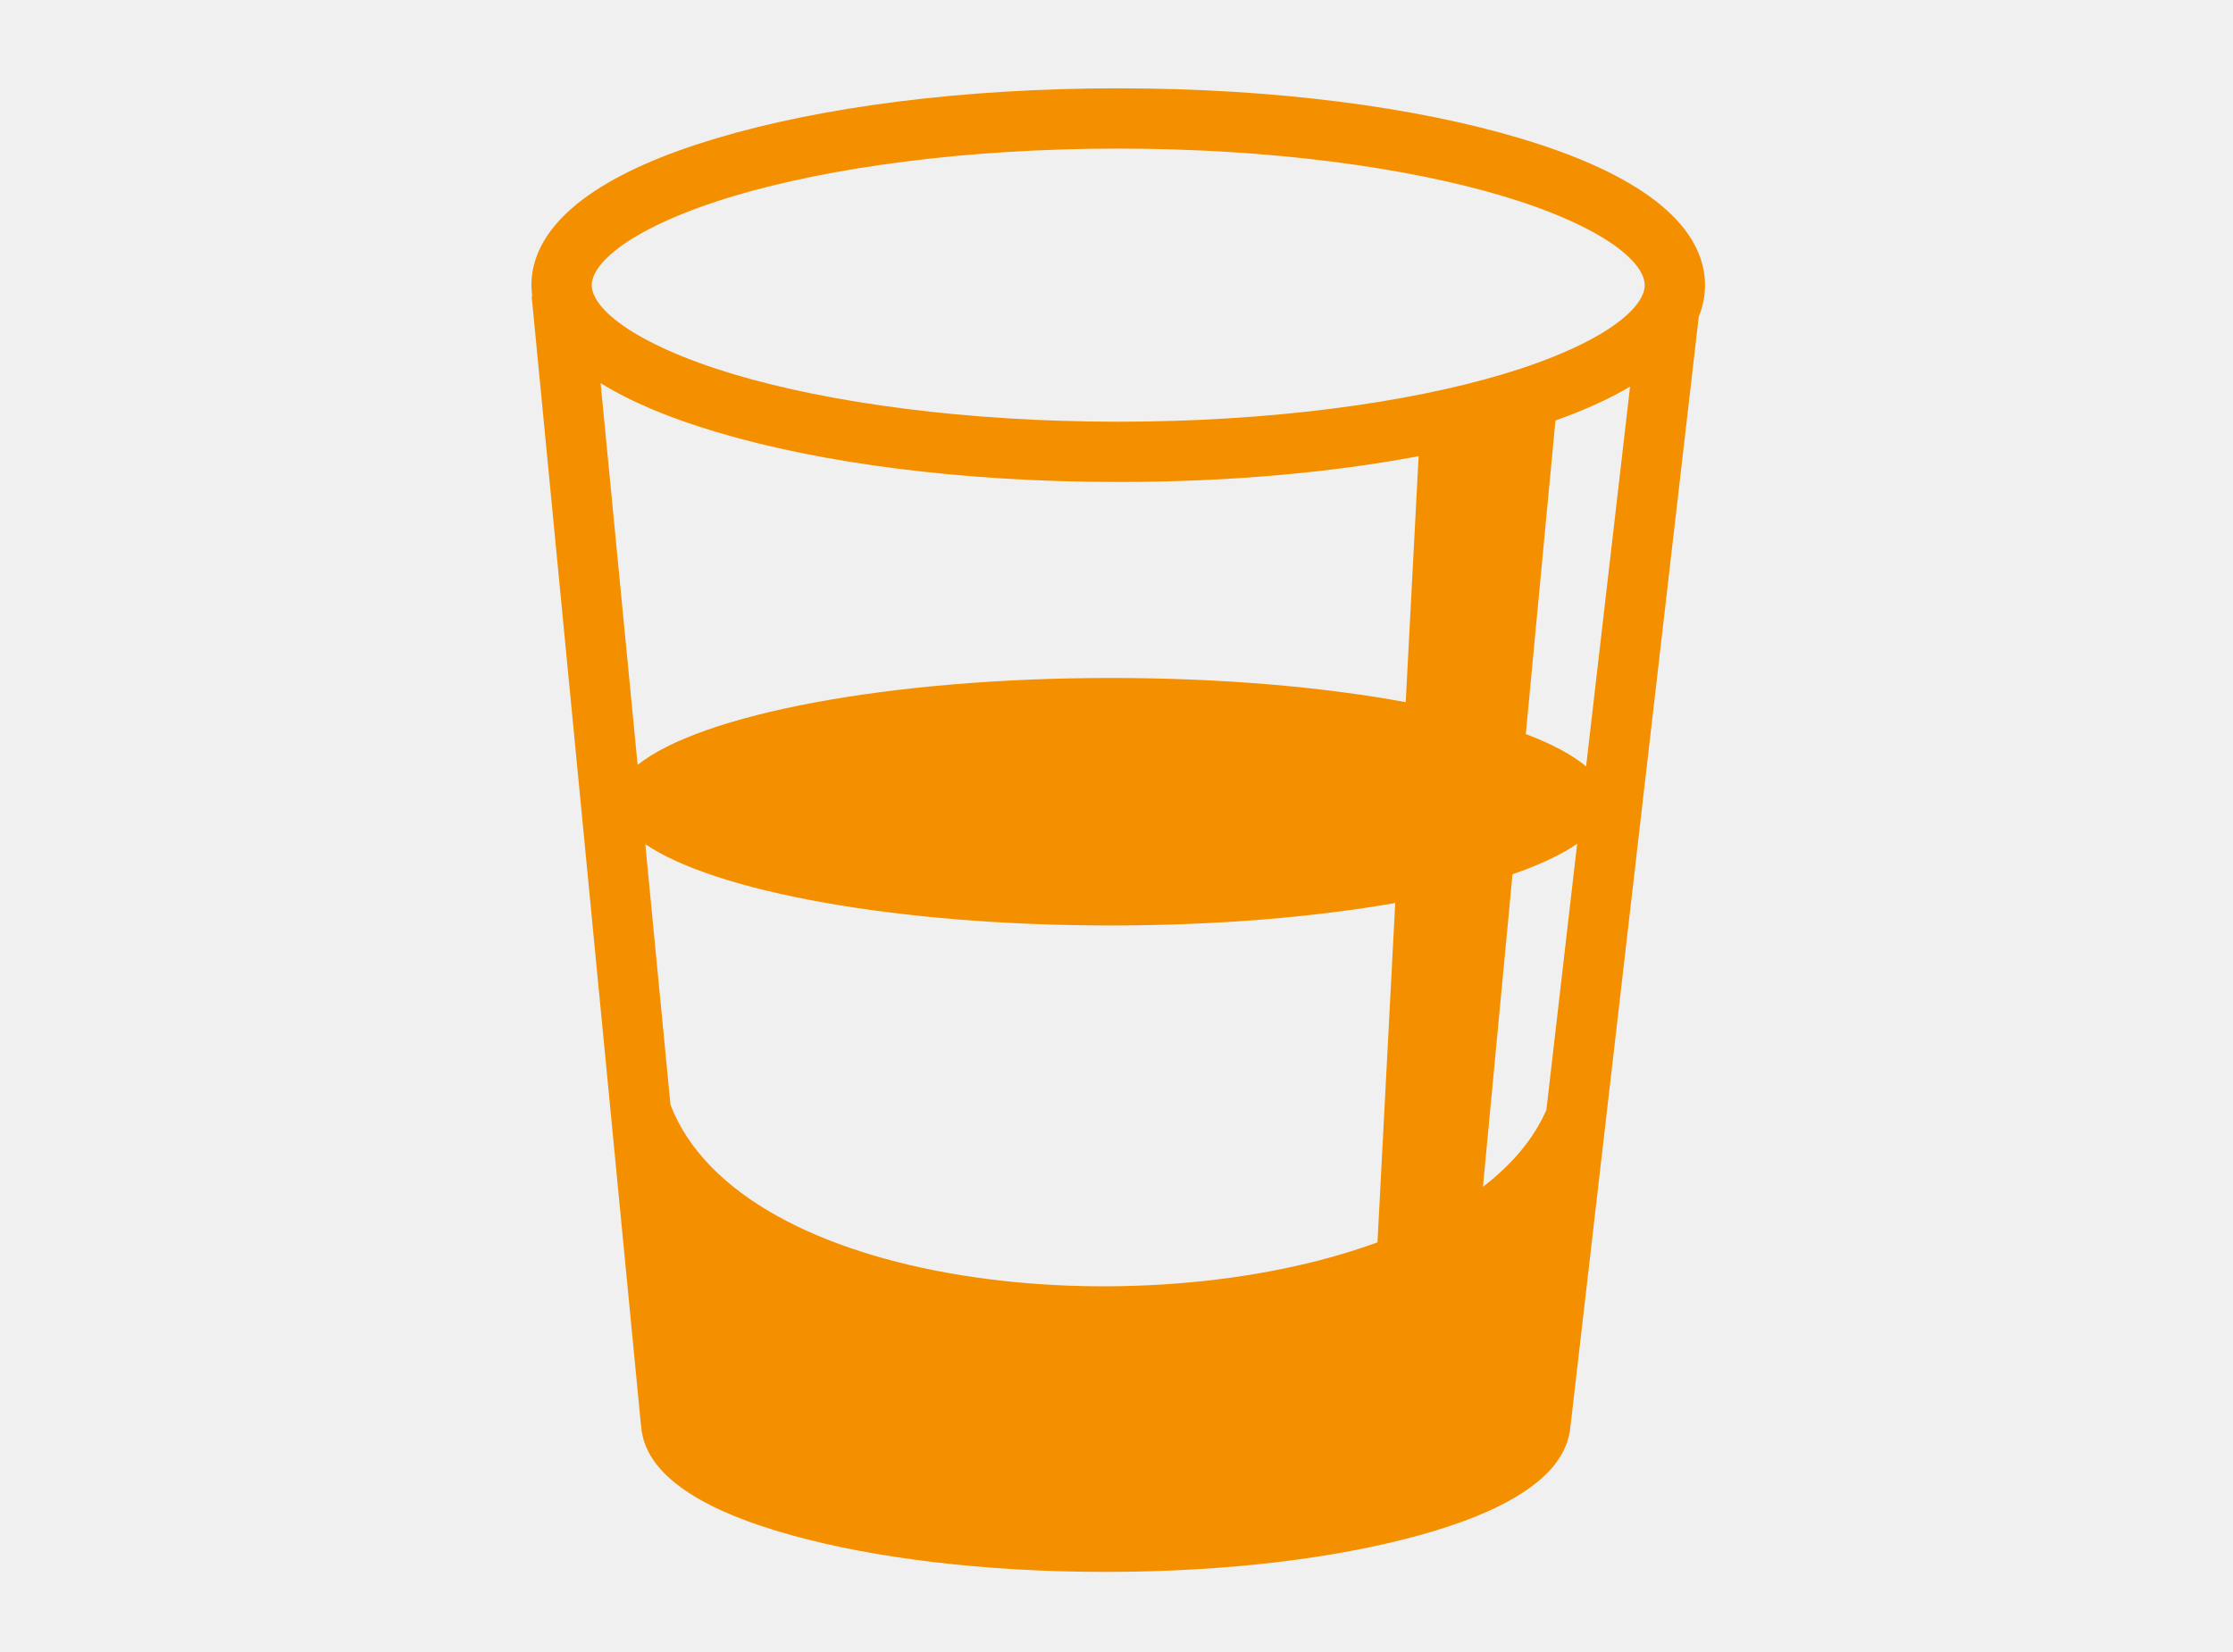
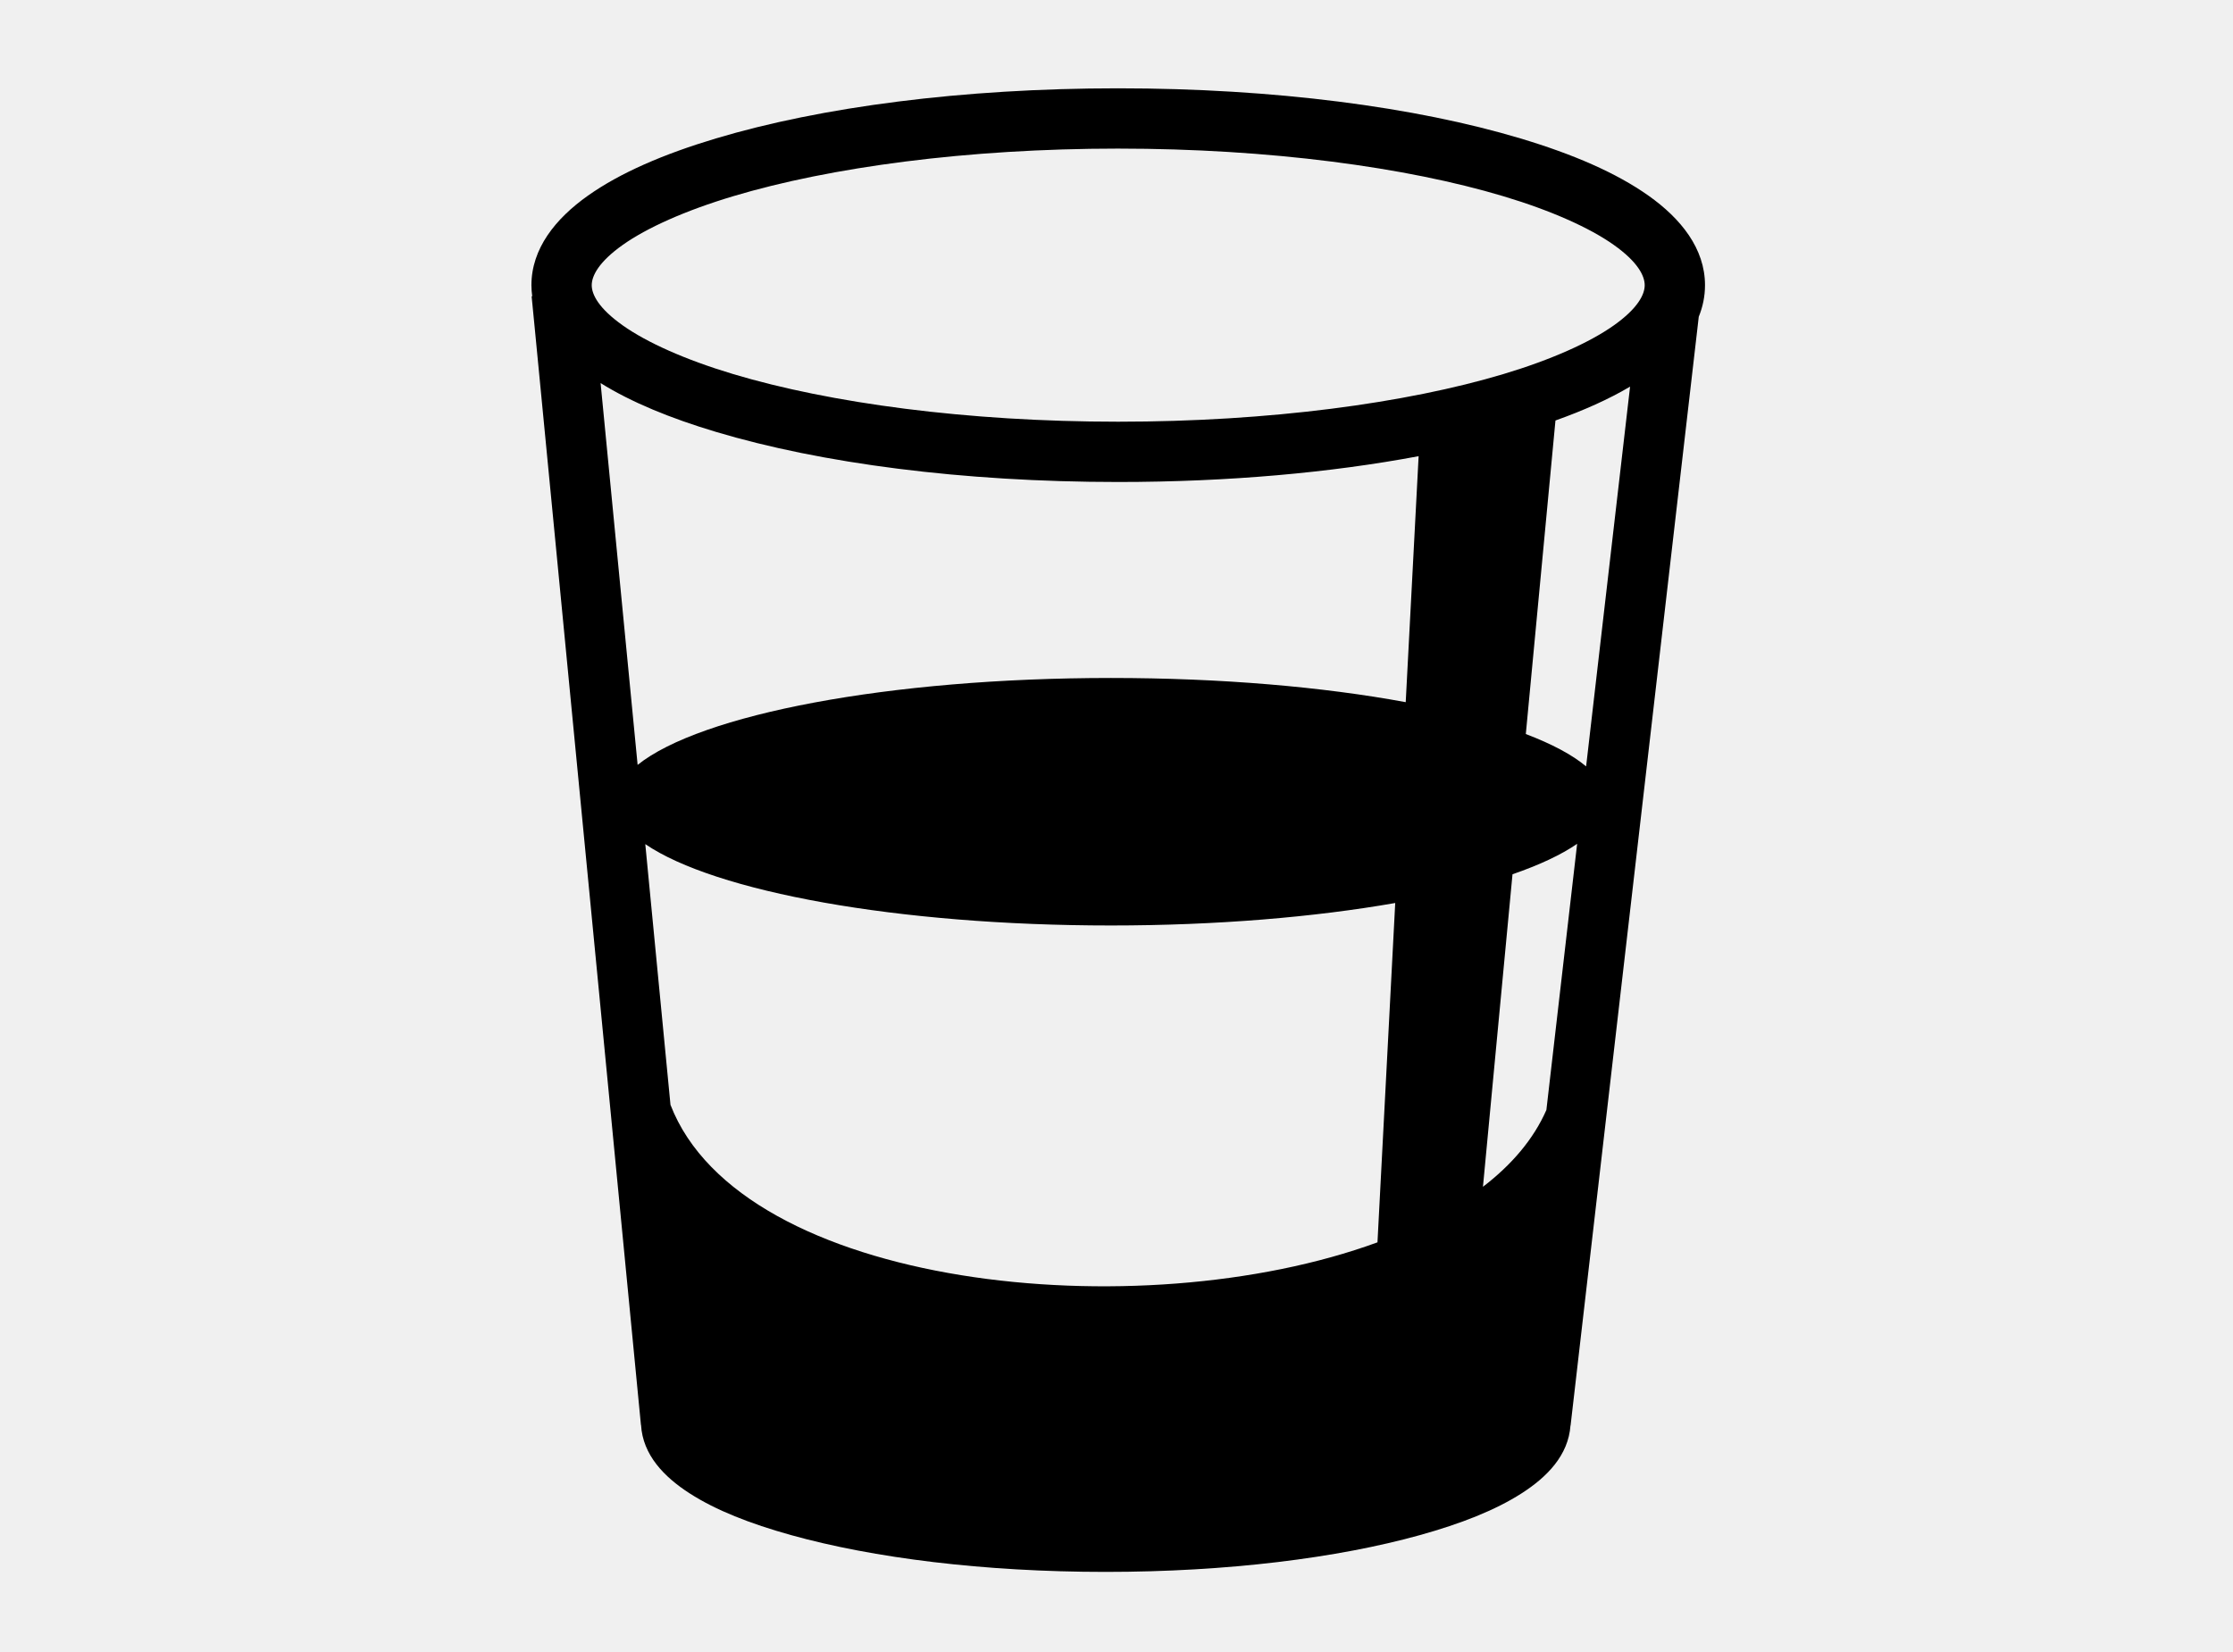
<svg xmlns="http://www.w3.org/2000/svg" viewBox="0 0 692 512" id="svg2" version="1.1" width="692" height="512">
-   <defs id="defs8" />
-   <path d="m 346.53,27.375 c -48.39,0 -92.187,5.807 -124.655,15.53 -16.234,4.863 -29.648,10.643 -39.688,17.75 -10.04,7.11 -17.5,16.403 -17.5,27.75 0,1.172 0.097,2.312 0.25,3.44 l -0.187,0 1,10.25 32.875,339.592 0.03,0 c 0.536,9.302 7.122,16.108 15.064,21.22 8.123,5.228 18.688,9.385 31.436,12.937 25.497,7.103 59.68,11.406 97.438,11.406 37.76,0 71.92,-4.304 97.437,-11.406 12.76,-3.55 23.357,-7.718 31.5,-12.938 7.934,-5.085 14.494,-11.798 15.158,-21.03 l 0.03,0 39.25,-339.595 0.47,-4.093 c 1.244,-3.065 1.937,-6.327 1.937,-9.78 0,-11.35 -7.46,-20.642 -17.5,-27.75 -10.04,-7.11 -23.453,-12.89 -39.688,-17.75 C 438.719,33.183 394.922,27.376 346.531,27.376 Z m 0,18.688 c 46.88,0 89.348,5.775 119.314,14.75 14.983,4.487 26.83,9.84 34.25,15.093 7.42,5.254 9.594,9.582 9.594,12.5 0,2.918 -2.175,7.216 -9.594,12.47 -7.42,5.252 -19.267,10.605 -34.25,15.093 -29.966,8.973 -72.434,14.75 -119.313,14.75 -46.878,0 -89.314,-5.777 -119.28,-14.75 -14.983,-4.49 -26.83,-9.842 -34.25,-15.095 -7.42,-5.253 -9.625,-9.55 -9.625,-12.47 0,-2.917 2.206,-7.245 9.625,-12.5 7.42,-5.252 19.267,-10.605 34.25,-15.093 29.966,-8.974 72.402,-14.75 119.28,-14.75 z M 186.126,118.75 c 9.51,5.925 21.563,10.876 35.75,15.125 32.468,9.724 76.265,15.53 124.656,15.53 34.11,0 65.91,-2.89 93.095,-8 l -4,76.25 c -25.53,-4.724 -57.128,-7.5 -91.344,-7.5 -68.924,0 -127.24,11.32 -146.686,26.94 L 186.124,118.75 Z m 319.03,1.094 -13.624,117.72 c -4.28,-3.6 -10.63,-6.96 -18.686,-10.033 l 9.187,-97.186 c 8.758,-3.123 16.52,-6.593 23.126,-10.5 z m -16.405,141.72 -9.53,82.498 c -3.96,9.04 -10.745,16.984 -19.658,23.813 L 468.72,271 c 8.322,-2.87 15.116,-6.047 20.03,-9.438 z m -288.78,0.092 c 21.506,14.704 78,25.22 144.31,25.22 32.79,0 63.15,-2.597 88.095,-6.97 l -5.5,105.188 c -73.98,27.105 -197.158,14.24 -219.094,-42.625 l -7.81,-80.814 z" id="path4" style="fill:#f49000" />
+   <defs id="defs10" />
+   <path fill="transparent" d="m 0,0 512,0 0,512 -512,0 z" id="path4" style="stroke:#ffffff;stroke-width:0" />
+   <path d="m 346.53,27.375 c -48.39,0 -92.187,5.807 -124.655,15.53 -16.234,4.863 -29.648,10.643 -39.688,17.75 -10.04,7.11 -17.5,16.403 -17.5,27.75 0,1.172 0.097,2.312 0.25,3.44 l -0.187,0 1,10.25 32.875,339.592 0.03,0 c 0.536,9.302 7.122,16.108 15.064,21.22 8.123,5.228 18.688,9.385 31.436,12.937 25.497,7.103 59.68,11.406 97.438,11.406 37.76,0 71.92,-4.304 97.437,-11.406 12.76,-3.55 23.357,-7.718 31.5,-12.938 7.934,-5.085 14.494,-11.798 15.158,-21.03 l 0.03,0 39.25,-339.595 0.47,-4.093 c 1.244,-3.065 1.937,-6.327 1.937,-9.78 0,-11.35 -7.46,-20.642 -17.5,-27.75 -10.04,-7.11 -23.453,-12.89 -39.688,-17.75 C 438.719,33.183 394.922,27.376 346.531,27.376 Z m 0,18.688 c 46.88,0 89.348,5.775 119.314,14.75 14.983,4.487 26.83,9.84 34.25,15.093 7.42,5.254 9.594,9.582 9.594,12.5 0,2.918 -2.175,7.216 -9.594,12.47 -7.42,5.252 -19.267,10.605 -34.25,15.093 -29.966,8.973 -72.434,14.75 -119.313,14.75 -46.878,0 -89.314,-5.777 -119.28,-14.75 -14.983,-4.49 -26.83,-9.842 -34.25,-15.095 -7.42,-5.253 -9.625,-9.55 -9.625,-12.47 0,-2.917 2.206,-7.245 9.625,-12.5 7.42,-5.252 19.267,-10.605 34.25,-15.093 29.966,-8.974 72.402,-14.75 119.28,-14.75 z M 186.126,118.75 c 9.51,5.925 21.563,10.876 35.75,15.125 32.468,9.724 76.265,15.53 124.656,15.53 34.11,0 65.91,-2.89 93.095,-8 l -4,76.25 c -25.53,-4.724 -57.128,-7.5 -91.344,-7.5 -68.924,0 -127.24,11.32 -146.686,26.94 L 186.124,118.75 Z m 319.03,1.094 -13.624,117.72 c -4.28,-3.6 -10.63,-6.96 -18.686,-10.033 l 9.187,-97.186 c 8.758,-3.123 16.52,-6.593 23.126,-10.5 z m -16.405,141.72 -9.53,82.498 c -3.96,9.04 -10.745,16.984 -19.658,23.813 L 468.72,271 c 8.322,-2.87 15.116,-6.047 20.03,-9.438 z m -288.78,0.092 c 21.506,14.704 78,25.22 144.31,25.22 32.79,0 63.15,-2.597 88.095,-6.97 l -5.5,105.188 c -73.98,27.105 -197.158,14.24 -219.094,-42.625 l -7.81,-80.814 z" id="path6" style="fill:#000000" />
</svg>
